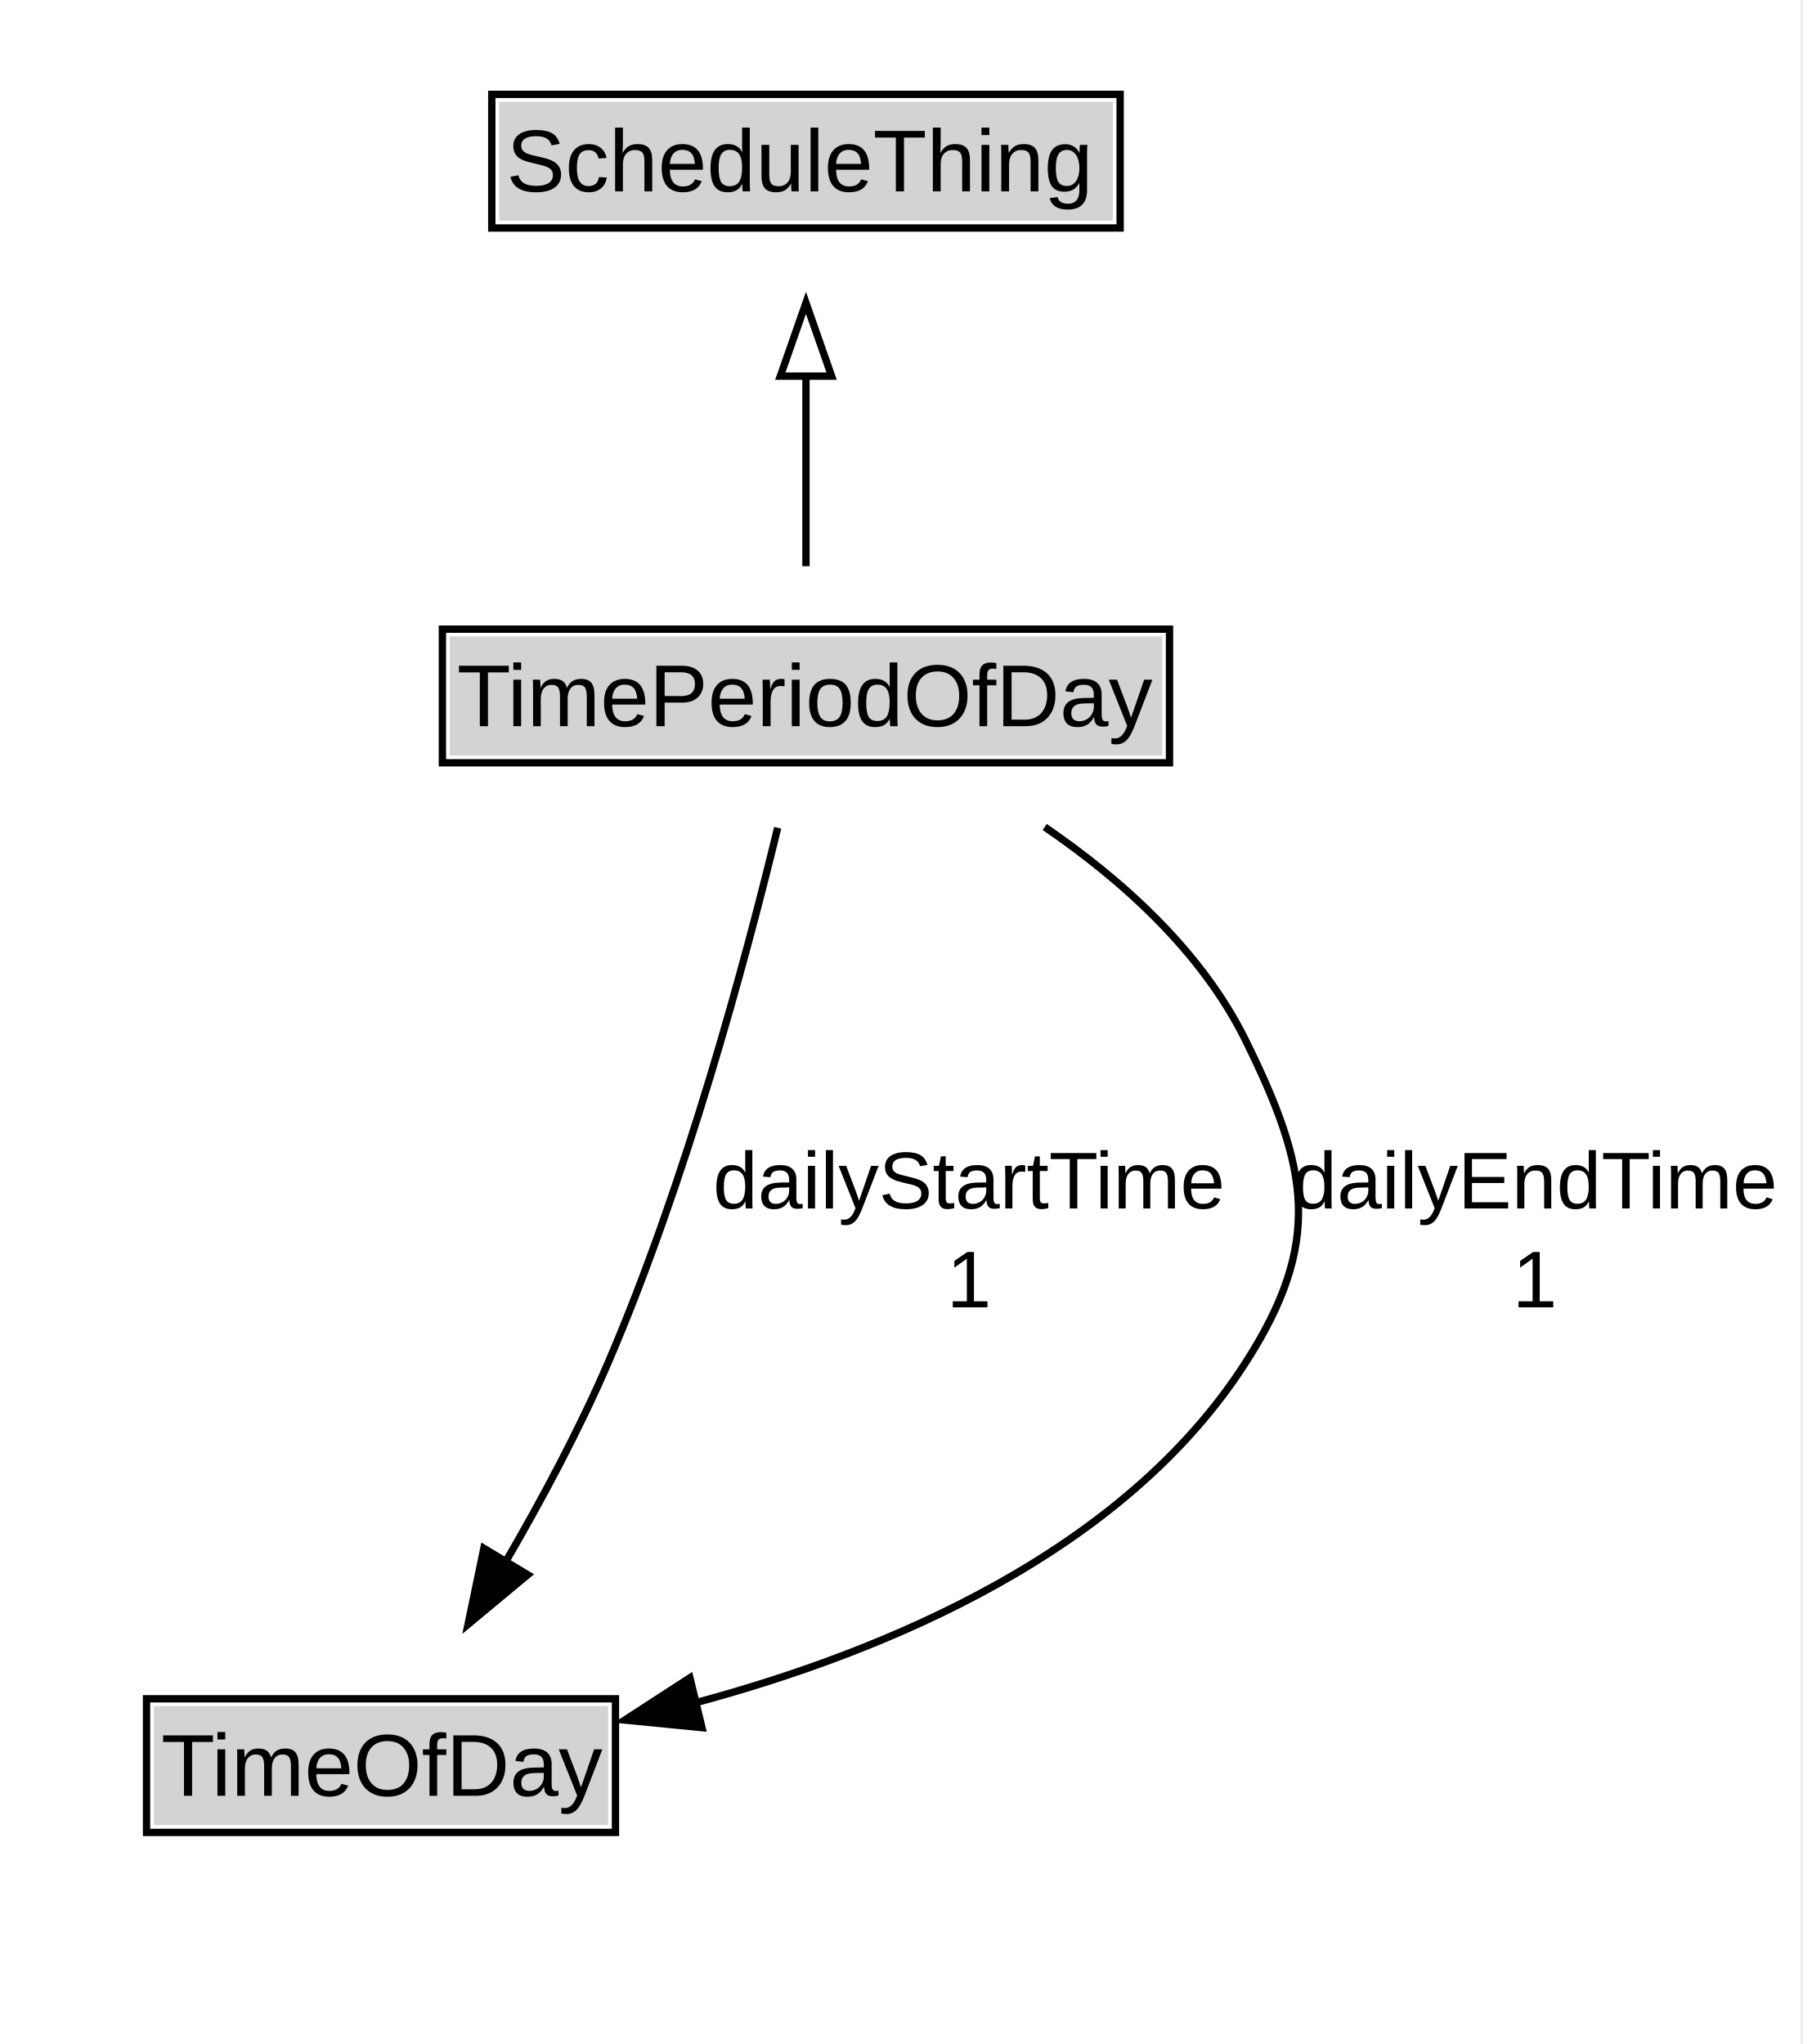
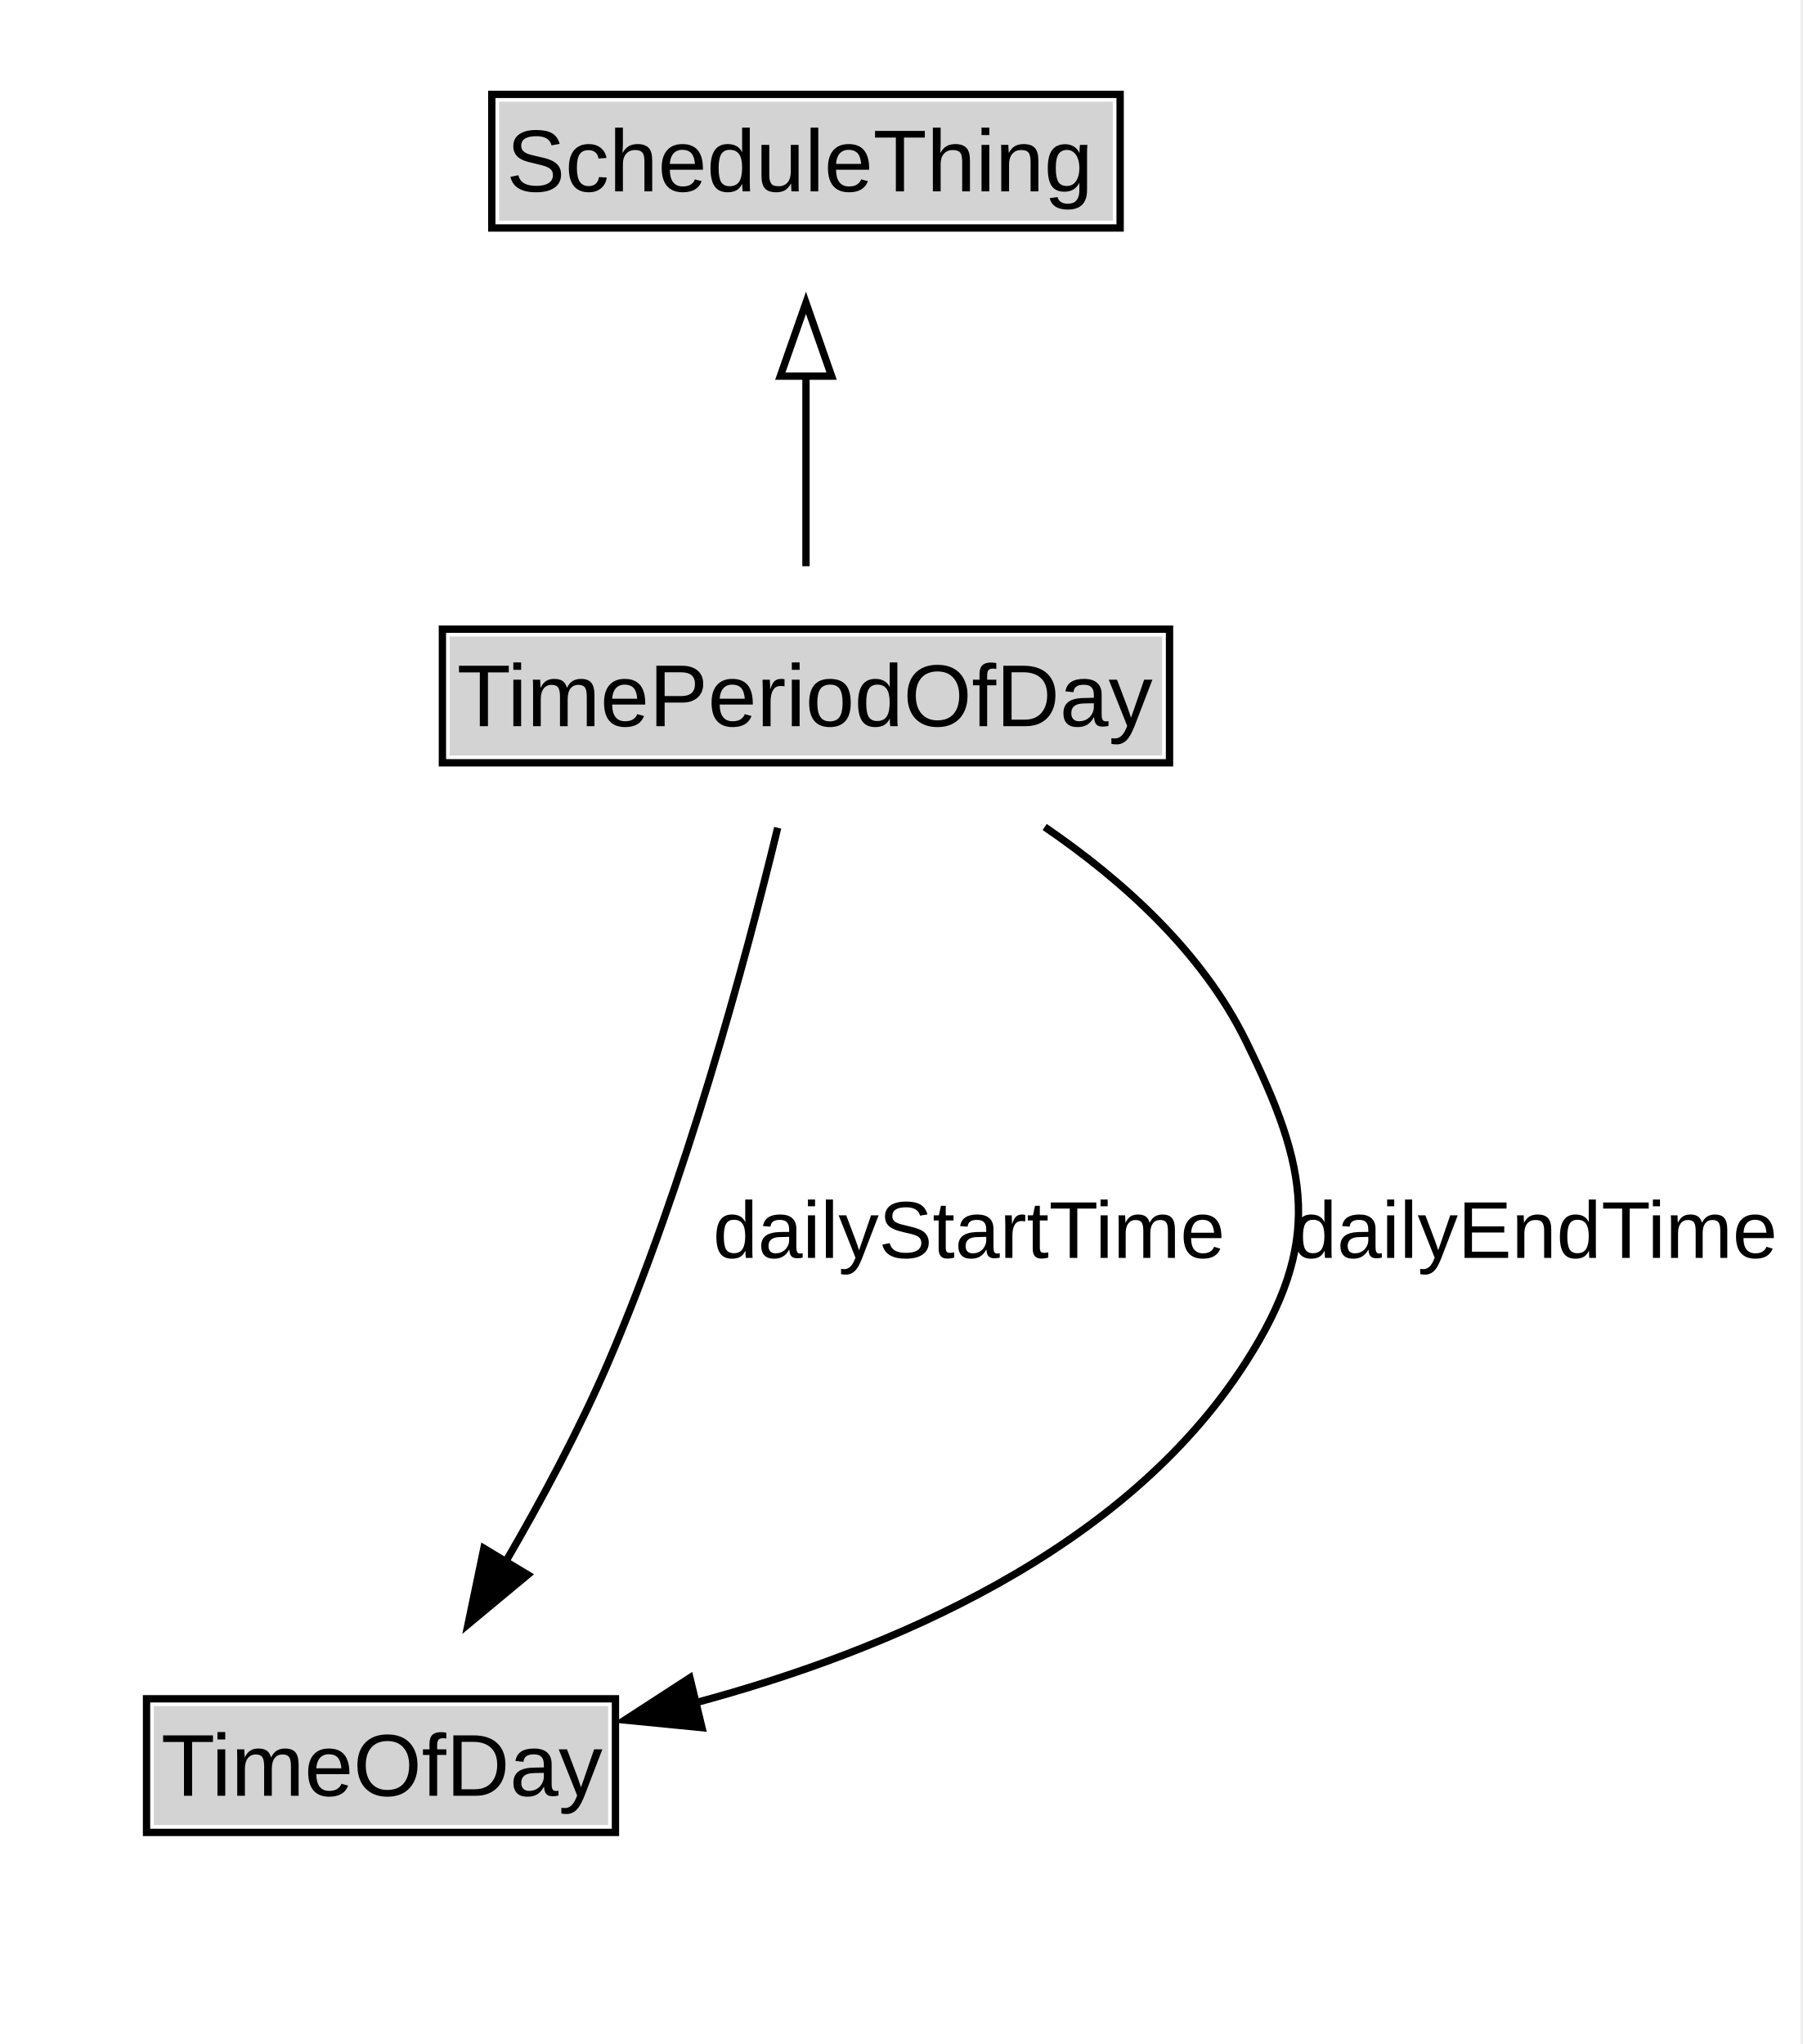
<svg xmlns="http://www.w3.org/2000/svg" xmlns:xlink="http://www.w3.org/1999/xlink" width="246pt" height="279pt" viewBox="0.00 0.00 246.00 279.00">
  <g id="graph0" class="graph" transform="scale(1 1) rotate(0) translate(4 275)">
    <polygon fill="white" stroke="none" points="-4,4 -4,-275 241.72,-275 241.72,4 -4,4" />
    <g id="clust3" class="cluster">
</g>
    <g id="node1" class="node">
      <g id="a_node1">
        <a xlink:href="../ScheduleThing" xlink:title="&lt;TABLE&gt;">
          <polygon fill="lightgray" stroke="none" points="64.12,-244.88 64.12,-261.12 147.88,-261.12 147.88,-244.88 64.12,-244.88" />
          <text xml:space="preserve" text-anchor="start" x="65.12" y="-248.88" font-family="Arial" font-size="12.00">ScheduleThing</text>
          <polygon fill="none" stroke="black" points="63.12,-243.88 63.12,-262.12 148.88,-262.12 148.88,-243.88 63.12,-243.88" />
        </a>
      </g>
    </g>
    <g id="node2" class="node">
      <g id="a_node2">
        <a xlink:href="../TimePeriodOfDay" xlink:title="&lt;TABLE&gt;">
          <polygon fill="lightgray" stroke="none" points="57.38,-171.88 57.38,-188.12 154.62,-188.12 154.62,-171.88 57.38,-171.88" />
          <text xml:space="preserve" text-anchor="start" x="58.38" y="-175.88" font-family="Arial" font-size="12.00">TimePeriodOfDay</text>
          <polygon fill="none" stroke="black" points="56.38,-170.88 56.38,-189.12 155.62,-189.12 155.62,-170.88 56.38,-170.88" />
        </a>
      </g>
    </g>
    <g id="edge1" class="edge">
      <path fill="none" stroke="black" d="M106,-197.71C106,-205.47 106,-214.92 106,-223.74" />
      <polygon fill="none" stroke="black" points="102.5,-223.66 106,-233.66 109.5,-223.66 102.5,-223.66" />
    </g>
    <g id="node4" class="node">
      <g id="a_node4">
        <a xlink:href="../TimeOfDay" xlink:title="&lt;TABLE&gt;">
          <polygon fill="lightgray" stroke="none" points="17,-25.88 17,-42.12 79,-42.12 79,-25.88 17,-25.88" />
          <text xml:space="preserve" text-anchor="start" x="18" y="-29.88" font-family="Arial" font-size="12.00">TimeOfDay</text>
          <polygon fill="none" stroke="black" points="16,-24.88 16,-43.12 80,-43.12 80,-24.88 16,-24.88" />
        </a>
      </g>
    </g>
    <g id="edge4" class="edge">
      <path fill="none" stroke="black" d="M102.14,-162.01C97.68,-143.6 89.57,-113.58 79,-89 75.05,-79.82 69.91,-70.23 64.96,-61.73" />
      <polygon fill="black" stroke="black" points="68.03,-60.05 59.88,-53.28 62.04,-63.66 68.03,-60.05" />
-       <text xml:space="preserve" text-anchor="middle" x="128.25" y="-110.05" font-family="Arial" font-size="11.00">dailyStartTime</text>
-       <text xml:space="preserve" text-anchor="middle" x="128.25" y="-96.55" font-family="Arial" font-size="11.00">1</text>
+       <text xml:space="preserve" text-anchor="middle" x="128.25" y="-103.3" font-family="Arial" font-size="11.00">dailyStartTime</text>
    </g>
    <g id="edge5" class="edge">
      <path fill="none" stroke="black" d="M138.58,-162.12C149.35,-154.75 160.08,-145.01 166,-133 174.65,-115.46 176.57,-105.46 166,-89 149.49,-63.29 117.35,-49.66 90.78,-42.54" />
      <polygon fill="black" stroke="black" points="91.81,-39.18 81.27,-40.22 90.16,-45.99 91.81,-39.18" />
-       <text xml:space="preserve" text-anchor="middle" x="205.47" y="-110.05" font-family="Arial" font-size="11.00">dailyEndTime</text>
-       <text xml:space="preserve" text-anchor="middle" x="205.47" y="-96.55" font-family="Arial" font-size="11.00">1</text>
+       <text xml:space="preserve" text-anchor="middle" x="205.47" y="-103.3" font-family="Arial" font-size="11.00">dailyEndTime</text>
    </g>
  </g>
</svg>
